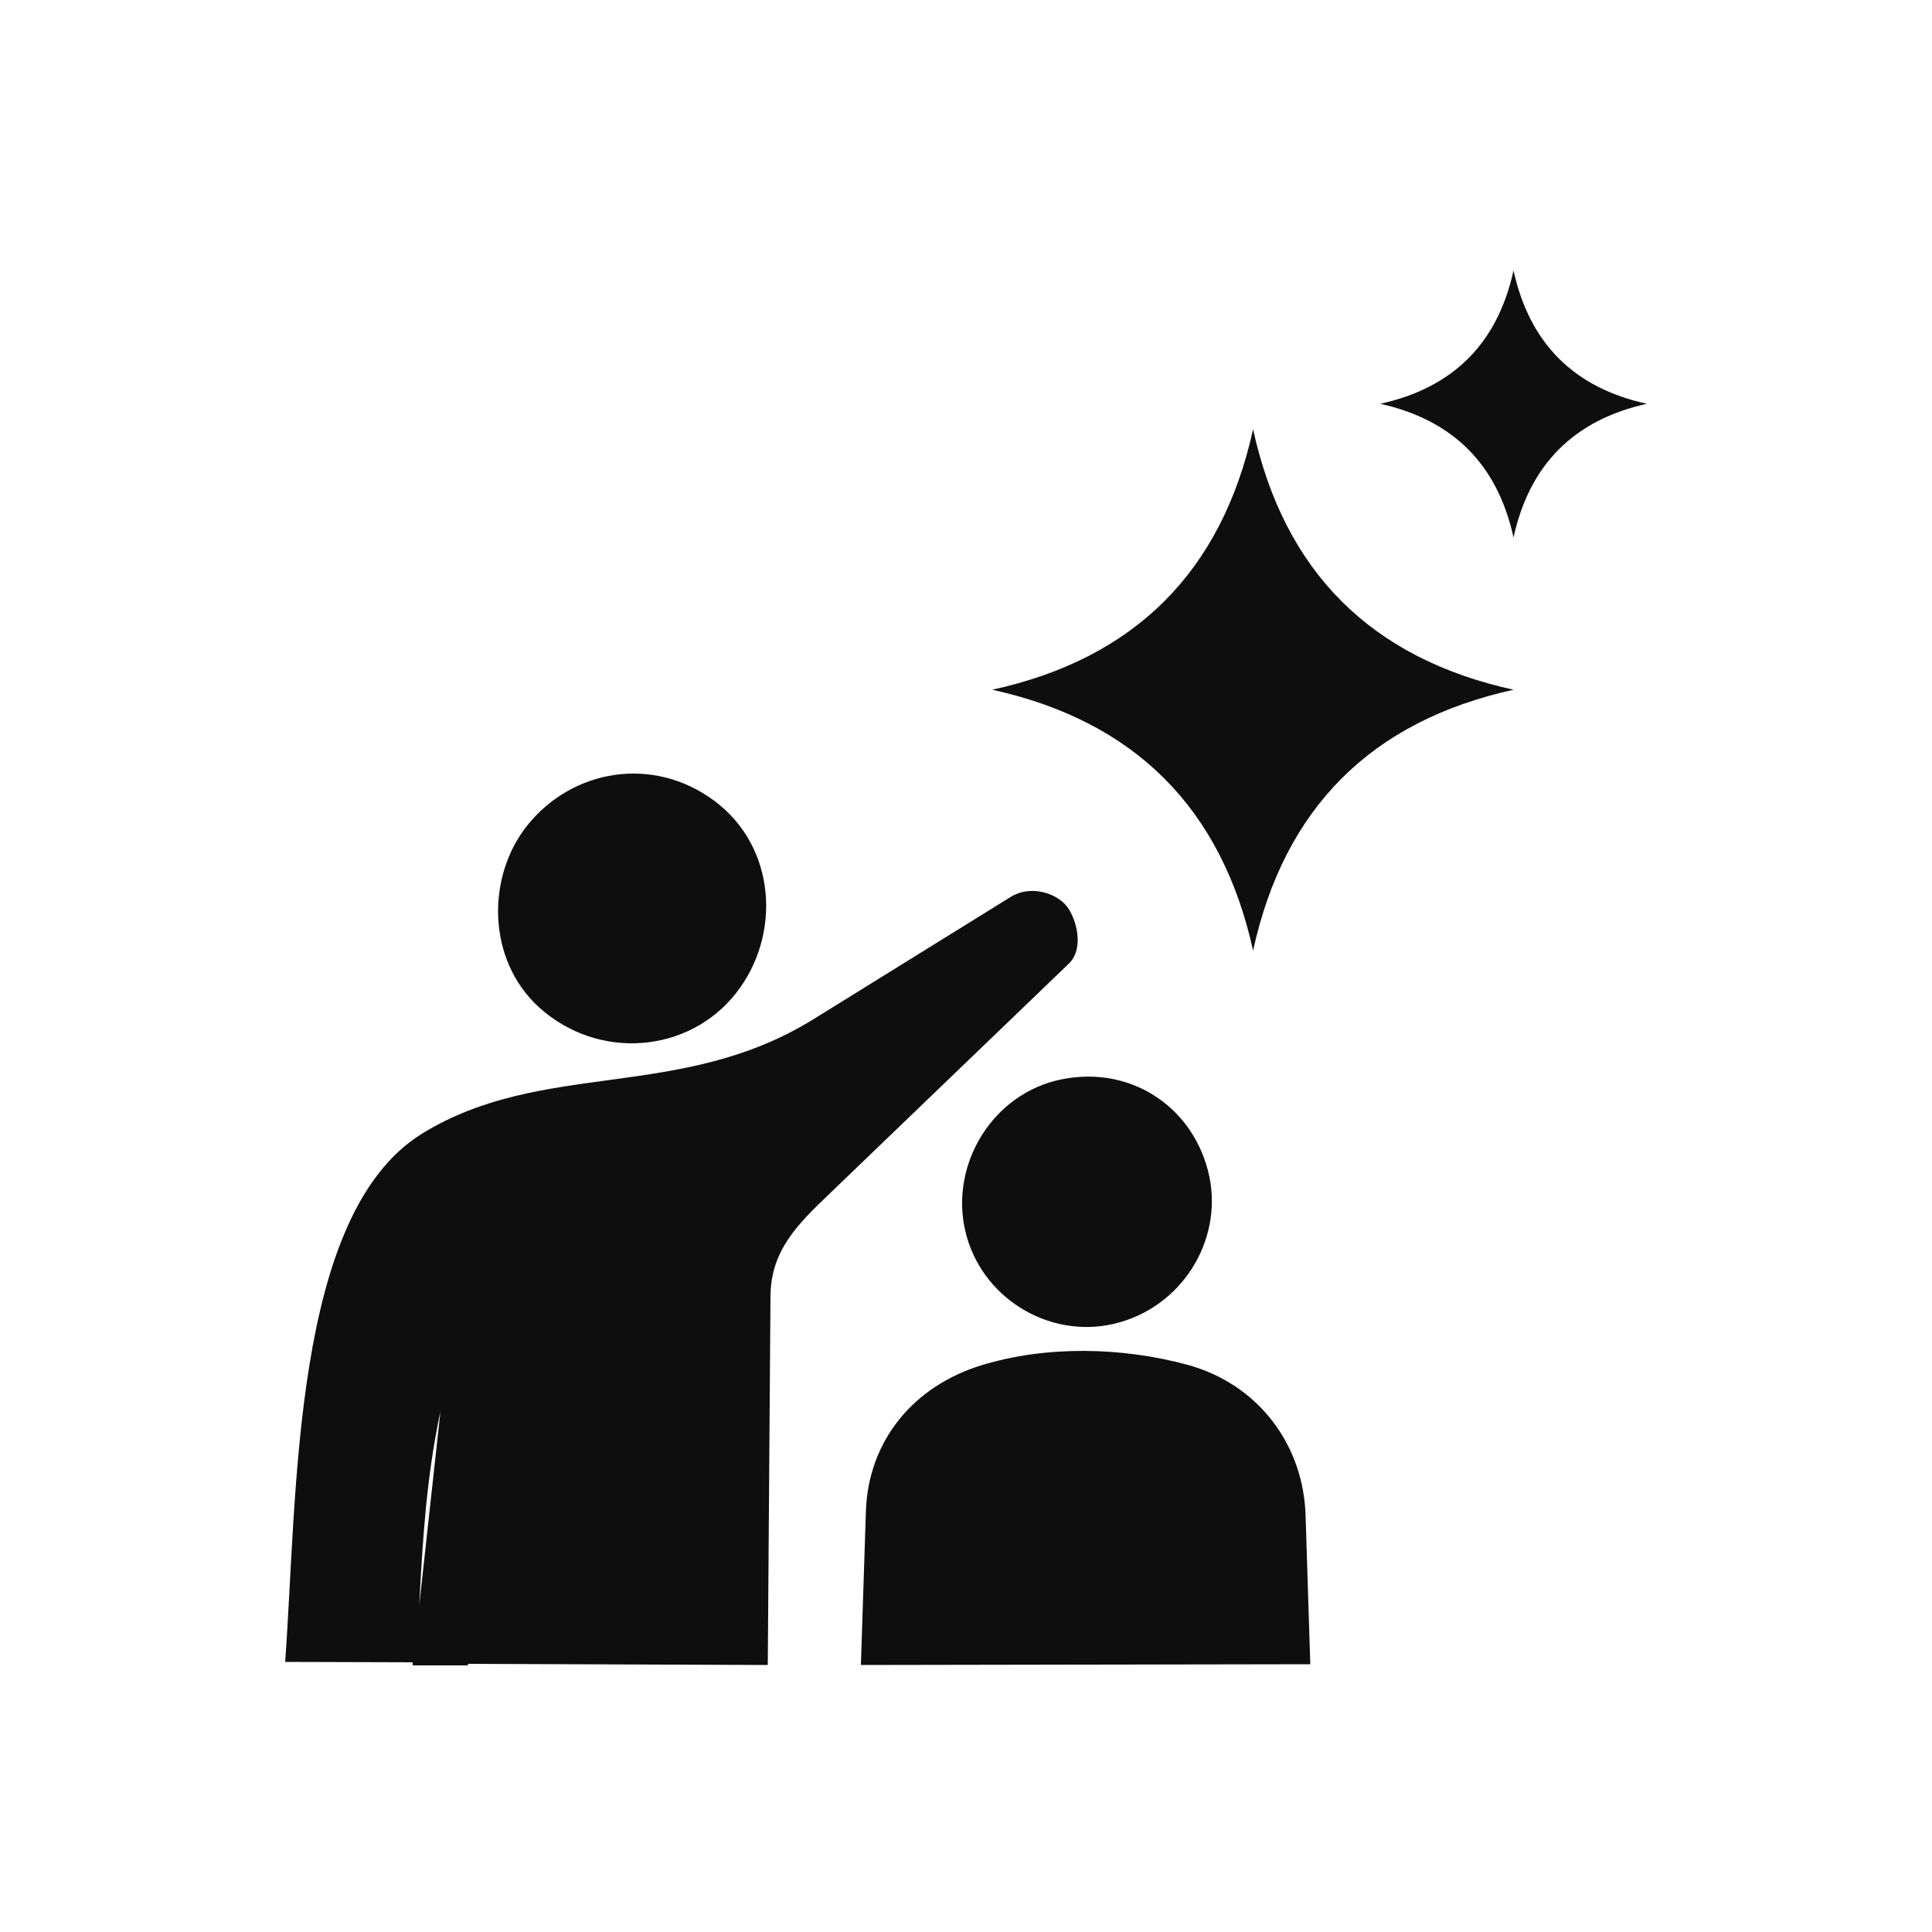
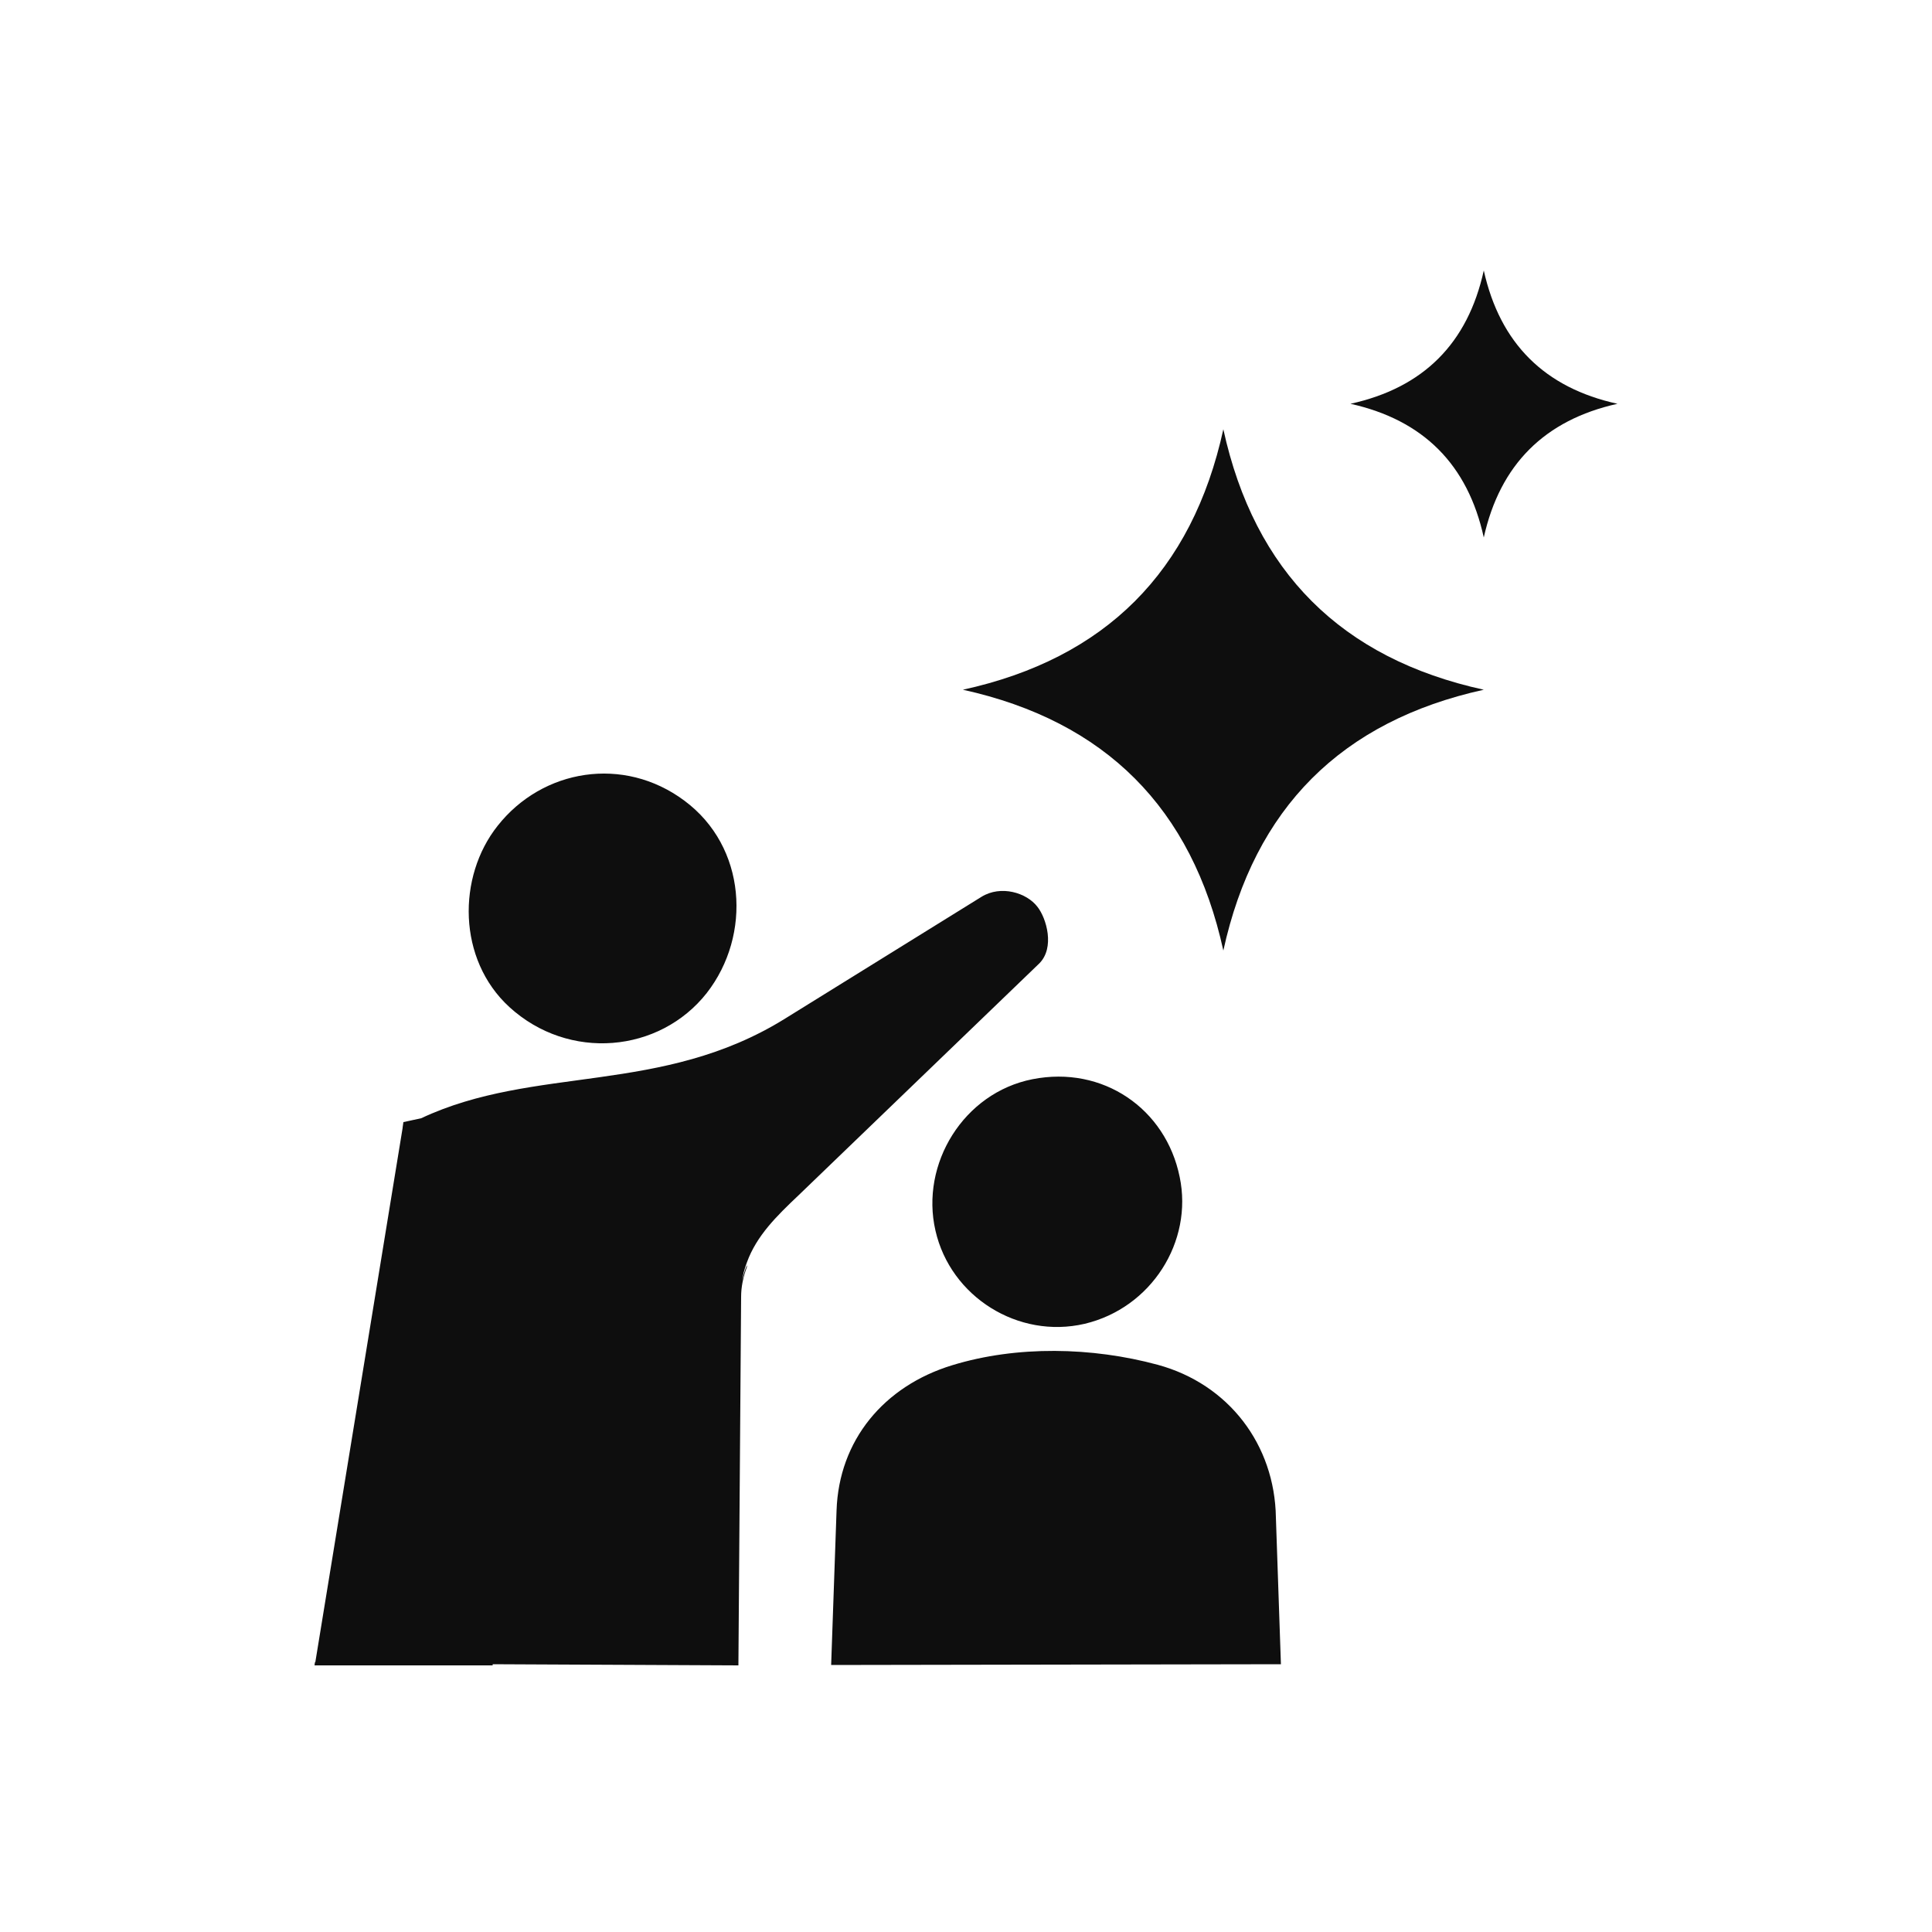
<svg xmlns="http://www.w3.org/2000/svg" width="50" height="50" viewBox="0 0 50 50" fill="none">
-   <path d="M26.16 23.21C26.66 22.9 27.34 23.1 27.62 23.47C27.84 23.76 28.08 24.53 27.66 24.94L21.42 30.94C20.65 31.68 19.94 32.37 19.94 33.56L19.87 43.09L12.11 43.06L12.11 43.1H10.68L10.68 43.02L7.38 43.01C7.7 38.63 7.56 31.42 10.92 29.34C14.05 27.41 17.62 28.52 21.08 26.36ZM25.41 35.33C27.08 34.82 29.03 34.86 30.73 35.32C32.56 35.82 33.75 37.39 33.79 39.27L33.91 43.07L22.28 43.09L22.41 39.09C22.48 37.28 23.64 35.87 25.41 35.33ZM32.43 11.11Q33.64 16.64 39.17 17.85Q33.64 19.07 32.43 24.6Q31.21 19.07 25.68 17.85Q31.21 16.64 32.43 11.11ZM13.64 21.37C14.81 19.9 16.9 19.55 18.48 20.72C20.09 21.91 20.23 24.2 19.05 25.7C17.84 27.25 15.49 27.47 13.94 26.06C12.6 24.83 12.59 22.69 13.64 21.37ZM27.49 27.93C29.31 27.57 30.93 28.69 31.3 30.46C31.64 32.13 30.57 33.85 28.83 34.26C27.12 34.66 25.37 33.56 24.98 31.85C24.58 30.12 25.7 28.28 27.49 27.93ZM39.17 7Q39.79 9.83 42.62 10.45Q39.79 11.08 39.17 13.91Q38.55 11.08 35.72 10.45Q38.55 9.83 39.17 7ZM11.4 36.52C11.04 38.2 10.94 39.81 10.85 41.54Z" fill="#0E0E0E" />
+   <path d="M25.4 23.21C25.9 22.9 26.57 23.1 26.85 23.47C27.08 23.76 27.31 24.53 26.89 24.94L20.66 30.94C20.1 31.47 19.58 31.98 19.33 32.67C19.27 32.83 19.22 33 19.2 33.19C19.2 33.2 19.19 33.21 19.19 33.23Q19.23 32.99 19.33 32.74V32.79Q19.18 33.19 19.18 33.56L19.11 43.09Q19.11 43.1 19.11 43.1L12.75 43.07V43.1H8.14L8.15 43.02L8.16 43.02L10.42 29.19L10.42 29.18L10.44 29.04L10.9 28.94C13.84 27.56 17.12 28.35 20.32 26.36ZM24.65 35.33C26.32 34.82 28.26 34.86 29.96 35.32C31.8 35.82 32.99 37.39 33.02 39.27L33.15 43.07L21.51 43.09L21.65 39.09C21.71 37.28 22.87 35.87 24.65 35.33ZM31.66 11.11Q32.87 16.64 38.4 17.85Q32.87 19.07 31.66 24.6Q30.45 19.07 24.92 17.85Q30.45 16.64 31.66 11.11ZM12.88 21.37C14.04 19.9 16.14 19.55 17.71 20.72C19.32 21.91 19.46 24.2 18.29 25.7C17.07 27.25 14.72 27.47 13.18 26.06C11.84 24.83 11.83 22.69 12.88 21.37ZM26.72 27.93C28.54 27.57 30.17 28.69 30.53 30.46C30.88 32.13 29.8 33.85 28.07 34.26C26.35 34.66 24.6 33.56 24.21 31.85C23.81 30.12 24.94 28.28 26.72 27.93ZM38.4 7Q39.03 9.83 41.86 10.45Q39.03 11.08 38.4 13.91Q37.78 11.08 34.95 10.45Q37.78 9.83 38.4 7Z" fill="#0E0E0E" />
</svg>
